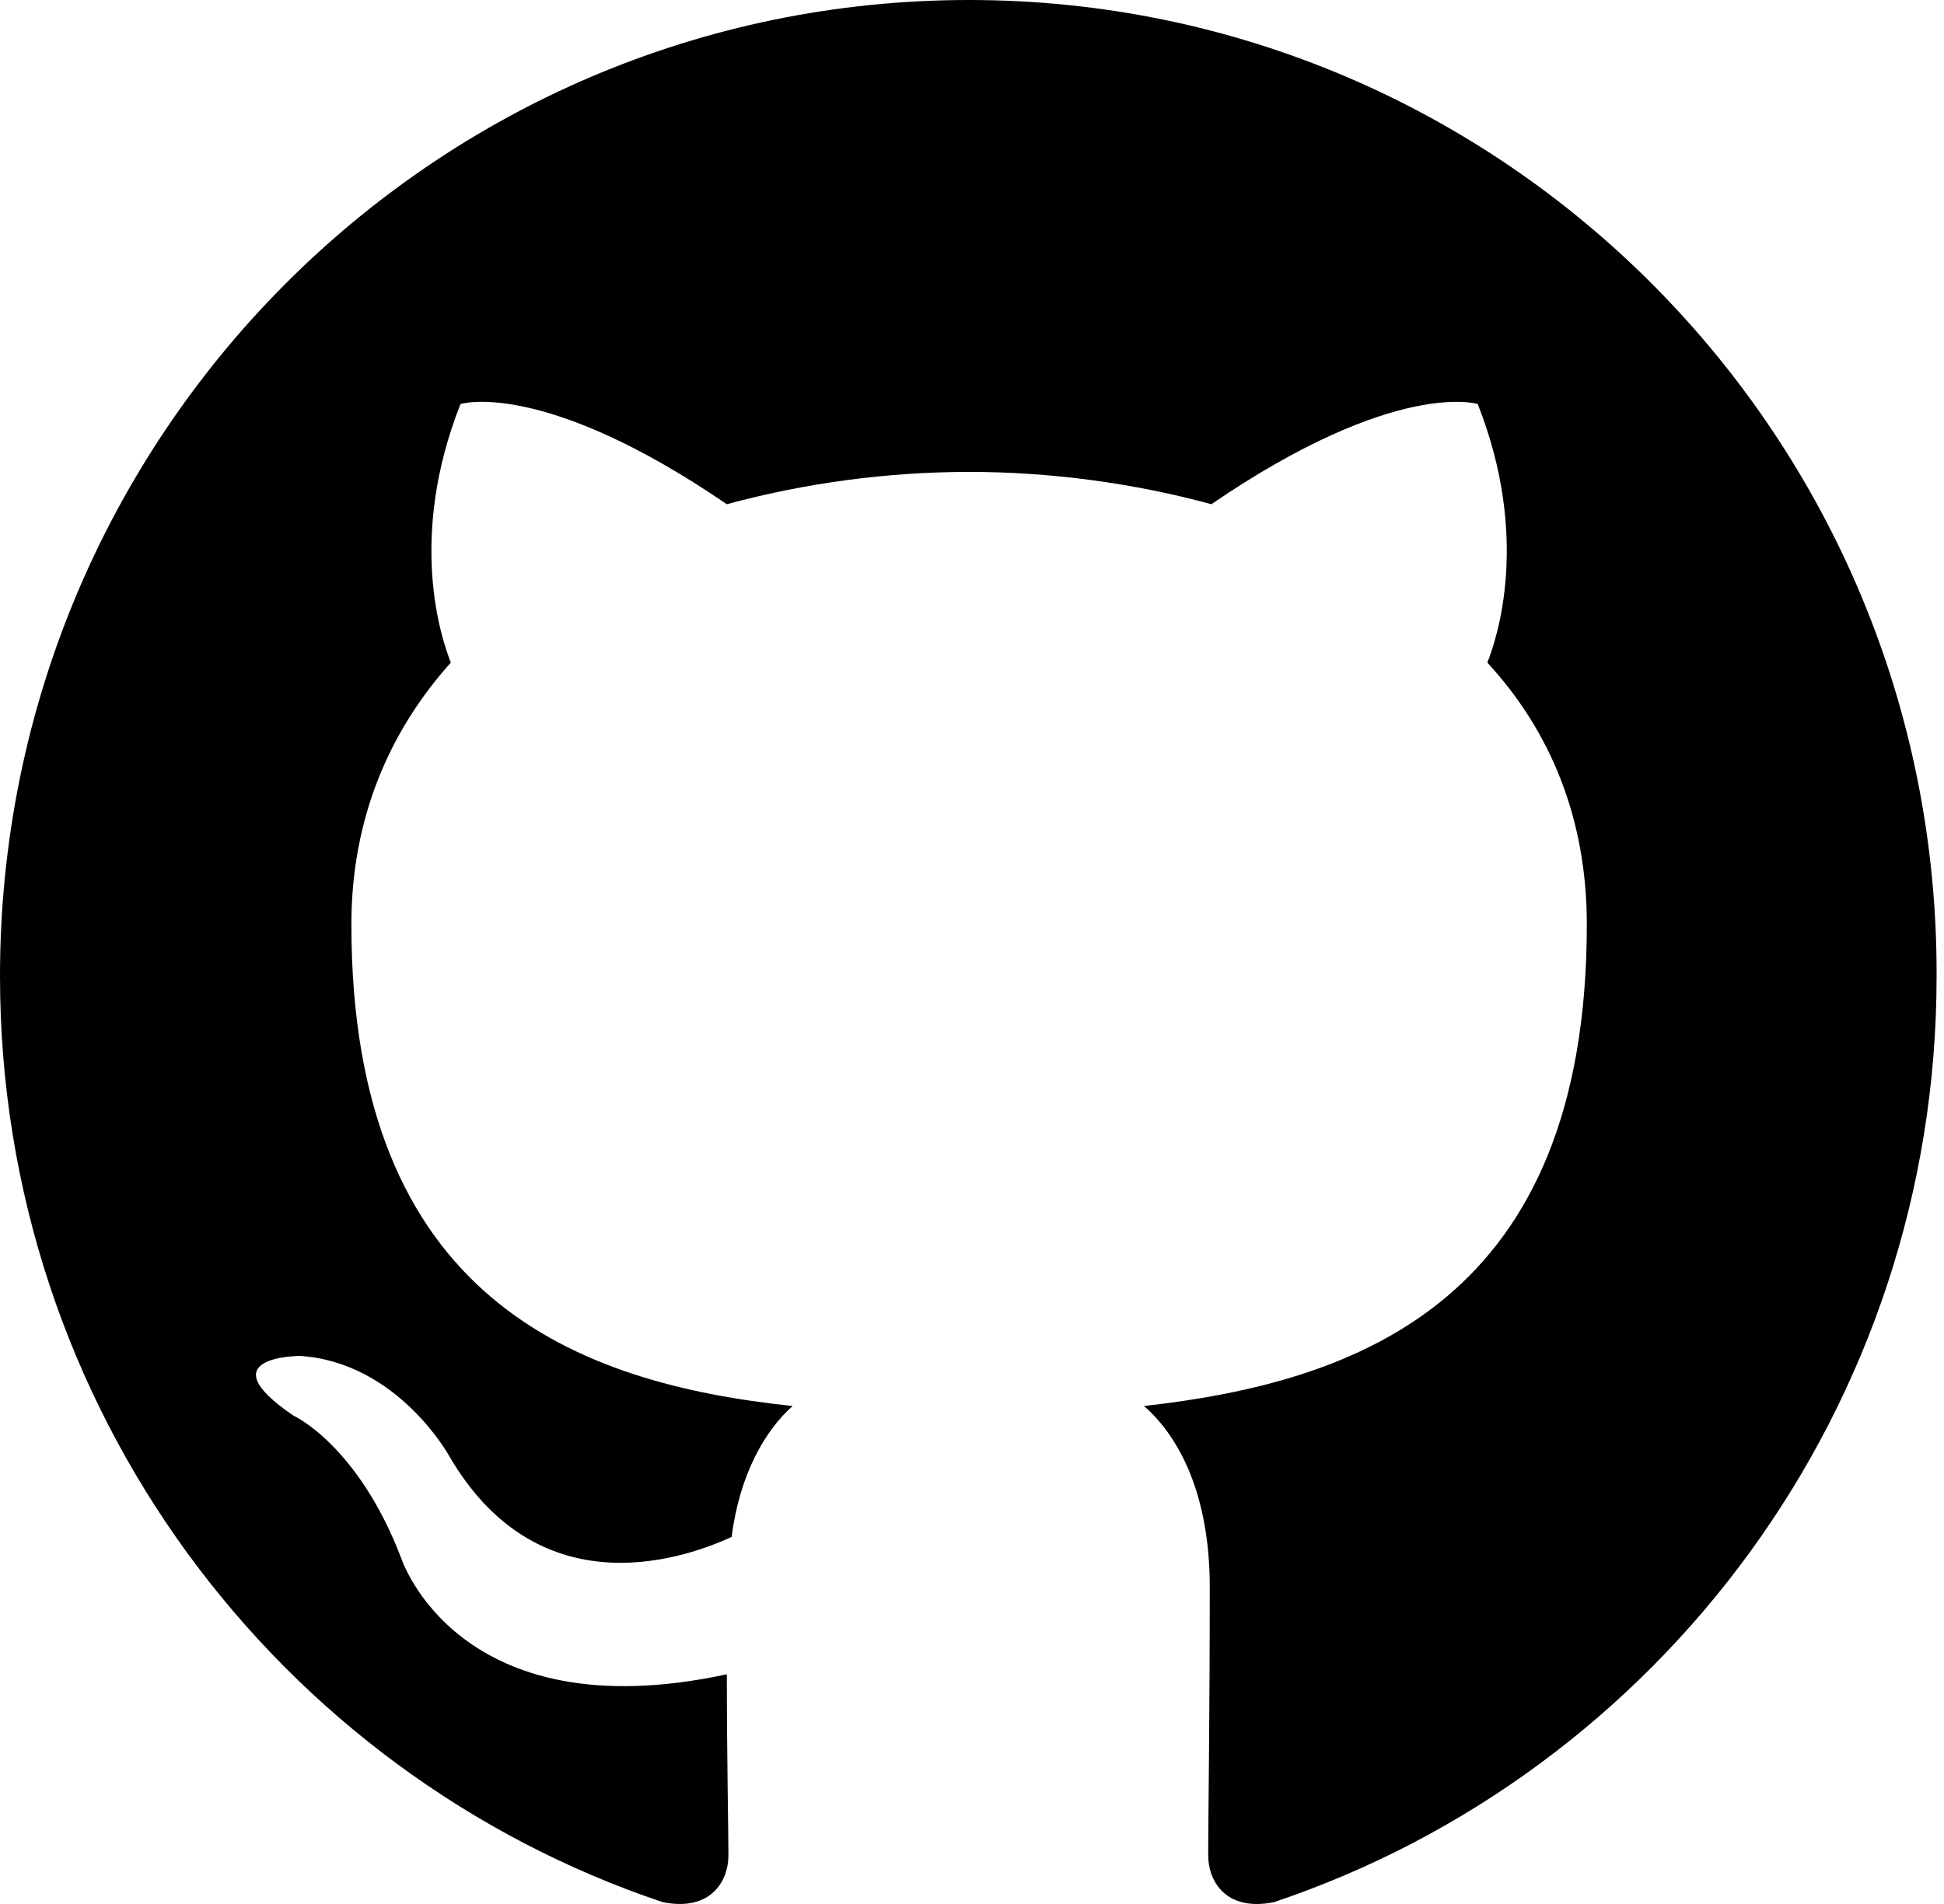
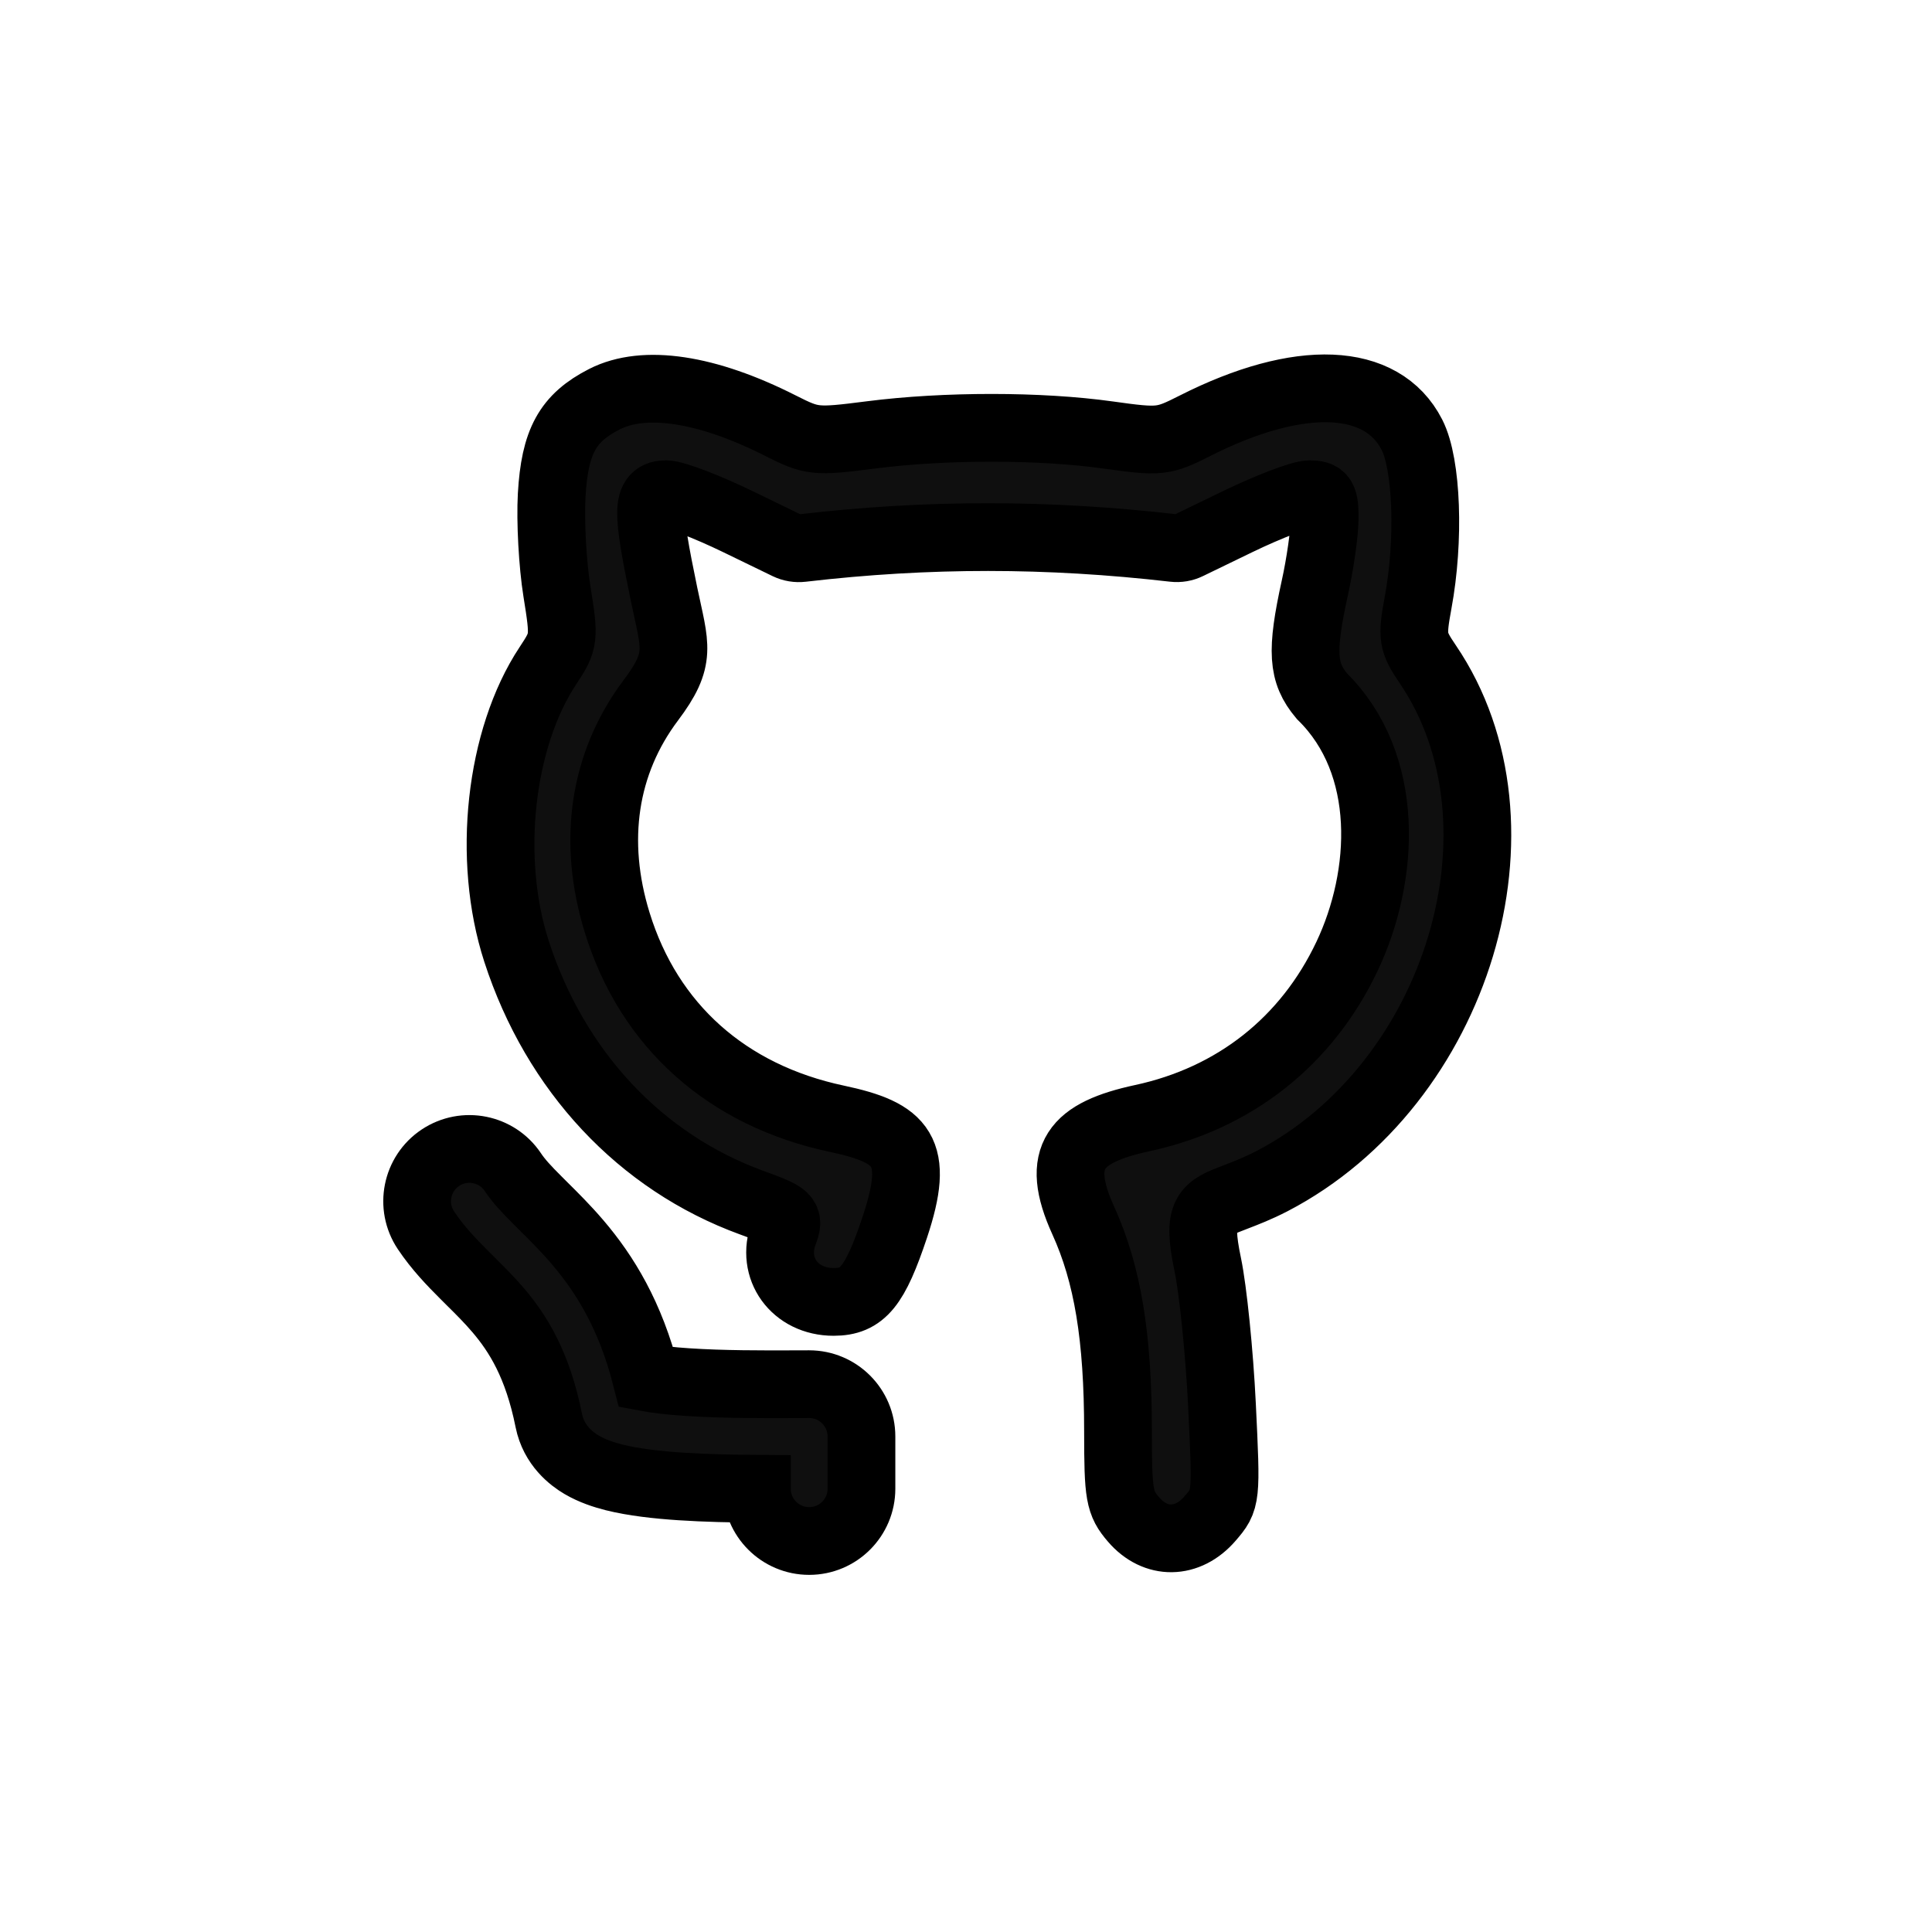
- <svg xmlns="http://www.w3.org/2000/svg" width="98" height="96">
-   <path fill-rule="evenodd" clip-rule="evenodd" d="M48.854 0C21.839 0 0 22 0 49.217c0 21.756 13.993 40.172 33.405 46.69 2.427.49 3.316-1.059 3.316-2.362 0-1.141-.08-5.052-.08-9.127-13.59 2.934-16.42-5.867-16.42-5.867-2.184-5.704-5.42-7.17-5.42-7.17-4.448-3.015.324-3.015.324-3.015 4.934.326 7.523 5.052 7.523 5.052 4.367 7.496 11.404 5.378 14.235 4.074.404-3.178 1.699-5.378 3.074-6.6-10.839-1.141-22.243-5.378-22.243-24.283 0-5.378 1.94-9.778 5.014-13.2-.485-1.222-2.184-6.275.486-13.038 0 0 4.125-1.304 13.426 5.052a46.97 46.97 0 0 1 12.214-1.63c4.125 0 8.33.571 12.213 1.63 9.302-6.356 13.427-5.052 13.427-5.052 2.67 6.763.97 11.816.485 13.038 3.155 3.422 5.015 7.822 5.015 13.2 0 18.905-11.404 23.06-22.324 24.283 1.78 1.548 3.316 4.481 3.316 9.126 0 6.6-.08 11.897-.08 13.526 0 1.304.89 2.853 3.316 2.364 19.412-6.52 33.405-24.935 33.405-46.691C97.707 22 75.788 0 48.854 0z" fill="#000" />
+ <svg xmlns="http://www.w3.org/2000/svg" width="800px" height="800px" viewBox="-6.48 -6.48 36.96 36.96" fill="none" stroke="#000000" stroke-width="1.296">
+   <g id="SVGRepo_bgCarrier" stroke-width="0" />
+   <g id="SVGRepo_tracerCarrier" stroke-linecap="round" stroke-linejoin="round" />
+   <g id="SVGRepo_iconCarrier">
+     <path d="M4.074 2.994C4.133 1.964 4.379 1.516 5.084 1.156C5.844 0.769 7.041 0.949 8.45 1.663C9.057 1.97 9.119 1.976 10.182 1.84C11.596 1.659 13.416 1.659 14.721 1.842C15.708 1.98 15.773 1.973 16.381 1.665C18.381 0.652 19.96 0.718 20.532 1.839C20.818 2.398 20.871 3.85 20.649 5.047C20.527 5.711 20.54 5.794 20.835 6.229C22.915 9.294 21.416 14.262 17.853 16.116C17.58 16.257 17.35 16.345 17.163 16.417C16.588 16.636 16.413 16.703 16.625 17.714C16.727 18.2 16.849 19.409 16.897 20.4C16.984 22.192 16.983 22.205 16.669 22.57C16.241 23.068 15.624 23.076 15.207 22.59C14.934 22.273 14.908 22.124 14.908 20.901C14.908 19.095 14.71 17.895 14.242 16.866C13.685 15.642 14.098 15.185 15.37 14.911C17.138 14.531 18.519 13.44 19.289 11.815C20.021 10.27 20.131 8.135 18.808 6.837C18.432 6.389 18.406 5.984 18.674 4.763C18.775 4.307 18.859 3.718 18.861 3.454C18.865 3.038 18.827 2.975 18.572 2.975C18.41 2.975 17.792 3.211 17.199 3.498L16.252 3.957C16.166 3.999 16.07 4.015 15.975 4.004C13.568 3.727 11.28 3.723 8.861 4.005C8.765 4.016 8.669 4 8.582 3.958L7.636 3.499C7.043 3.211 6.425 2.975 6.263 2.975C5.889 2.975 5.884 3.251 6.224 4.891C6.433 5.892 6.573 6.115 5.971 6.916C5.069 8.116 4.844 9.606 5.328 11.172C5.937 13.145 7.429 14.477 9.528 14.922C10.793 15.19 11.123 15.54 10.64 16.991C10.26 18.132 10.02 18.426 9.467 18.426C8.724 18.426 8.258 17.782 8.514 17.108C8.627 16.811 8.594 16.779 7.897 16.526C5.771 15.75 4.145 14.013 3.402 11.722C2.827 9.952 3.08 7.647 4.002 6.255C4.316 5.78 4.32 5.74 4.174 4.832C4.091 4.318 4.046 3.491 4.074 2.994Z" fill="#0F0F0F" />
+     <path d="M3.332 15.945C3.026 15.486 2.405 15.362 1.945 15.668C1.486 15.974 1.362 16.595 1.668 17.055C1.894 17.394 2.165 17.673 2.394 17.902C2.437 17.945 2.478 17.986 2.518 18.026C2.711 18.217 2.881 18.386 3.051 18.586C3.429 19.029 3.805 19.626 4.019 20.696C4.115 21.173 4.457 21.43 4.647 21.542C4.853 21.663 5.078 21.735 5.263 21.782C5.642 21.877 6.102 21.927 6.538 21.956C7.017 21.988 7.536 21.998 8 22.001C8 22.553 8.448 23 9 23C9.552 23 10 22.552 10 22V21C10 20.448 9.552 20 9 20C8.906 20 8.804 20 8.696 20.001C8.109 20.003 7.344 20.005 6.67 19.96C6.345 19.939 6.078 19.908 5.882 19.871C5.581 18.687 5.094 17.899 4.574 17.289C4.344 17.019 4.106 16.783 3.912 16.591C3.876 16.555 3.841 16.521 3.809 16.488C3.585 16.265 3.439 16.106 3.332 15.945Z" fill="#0F0F0F" />
+   </g>
</svg>
